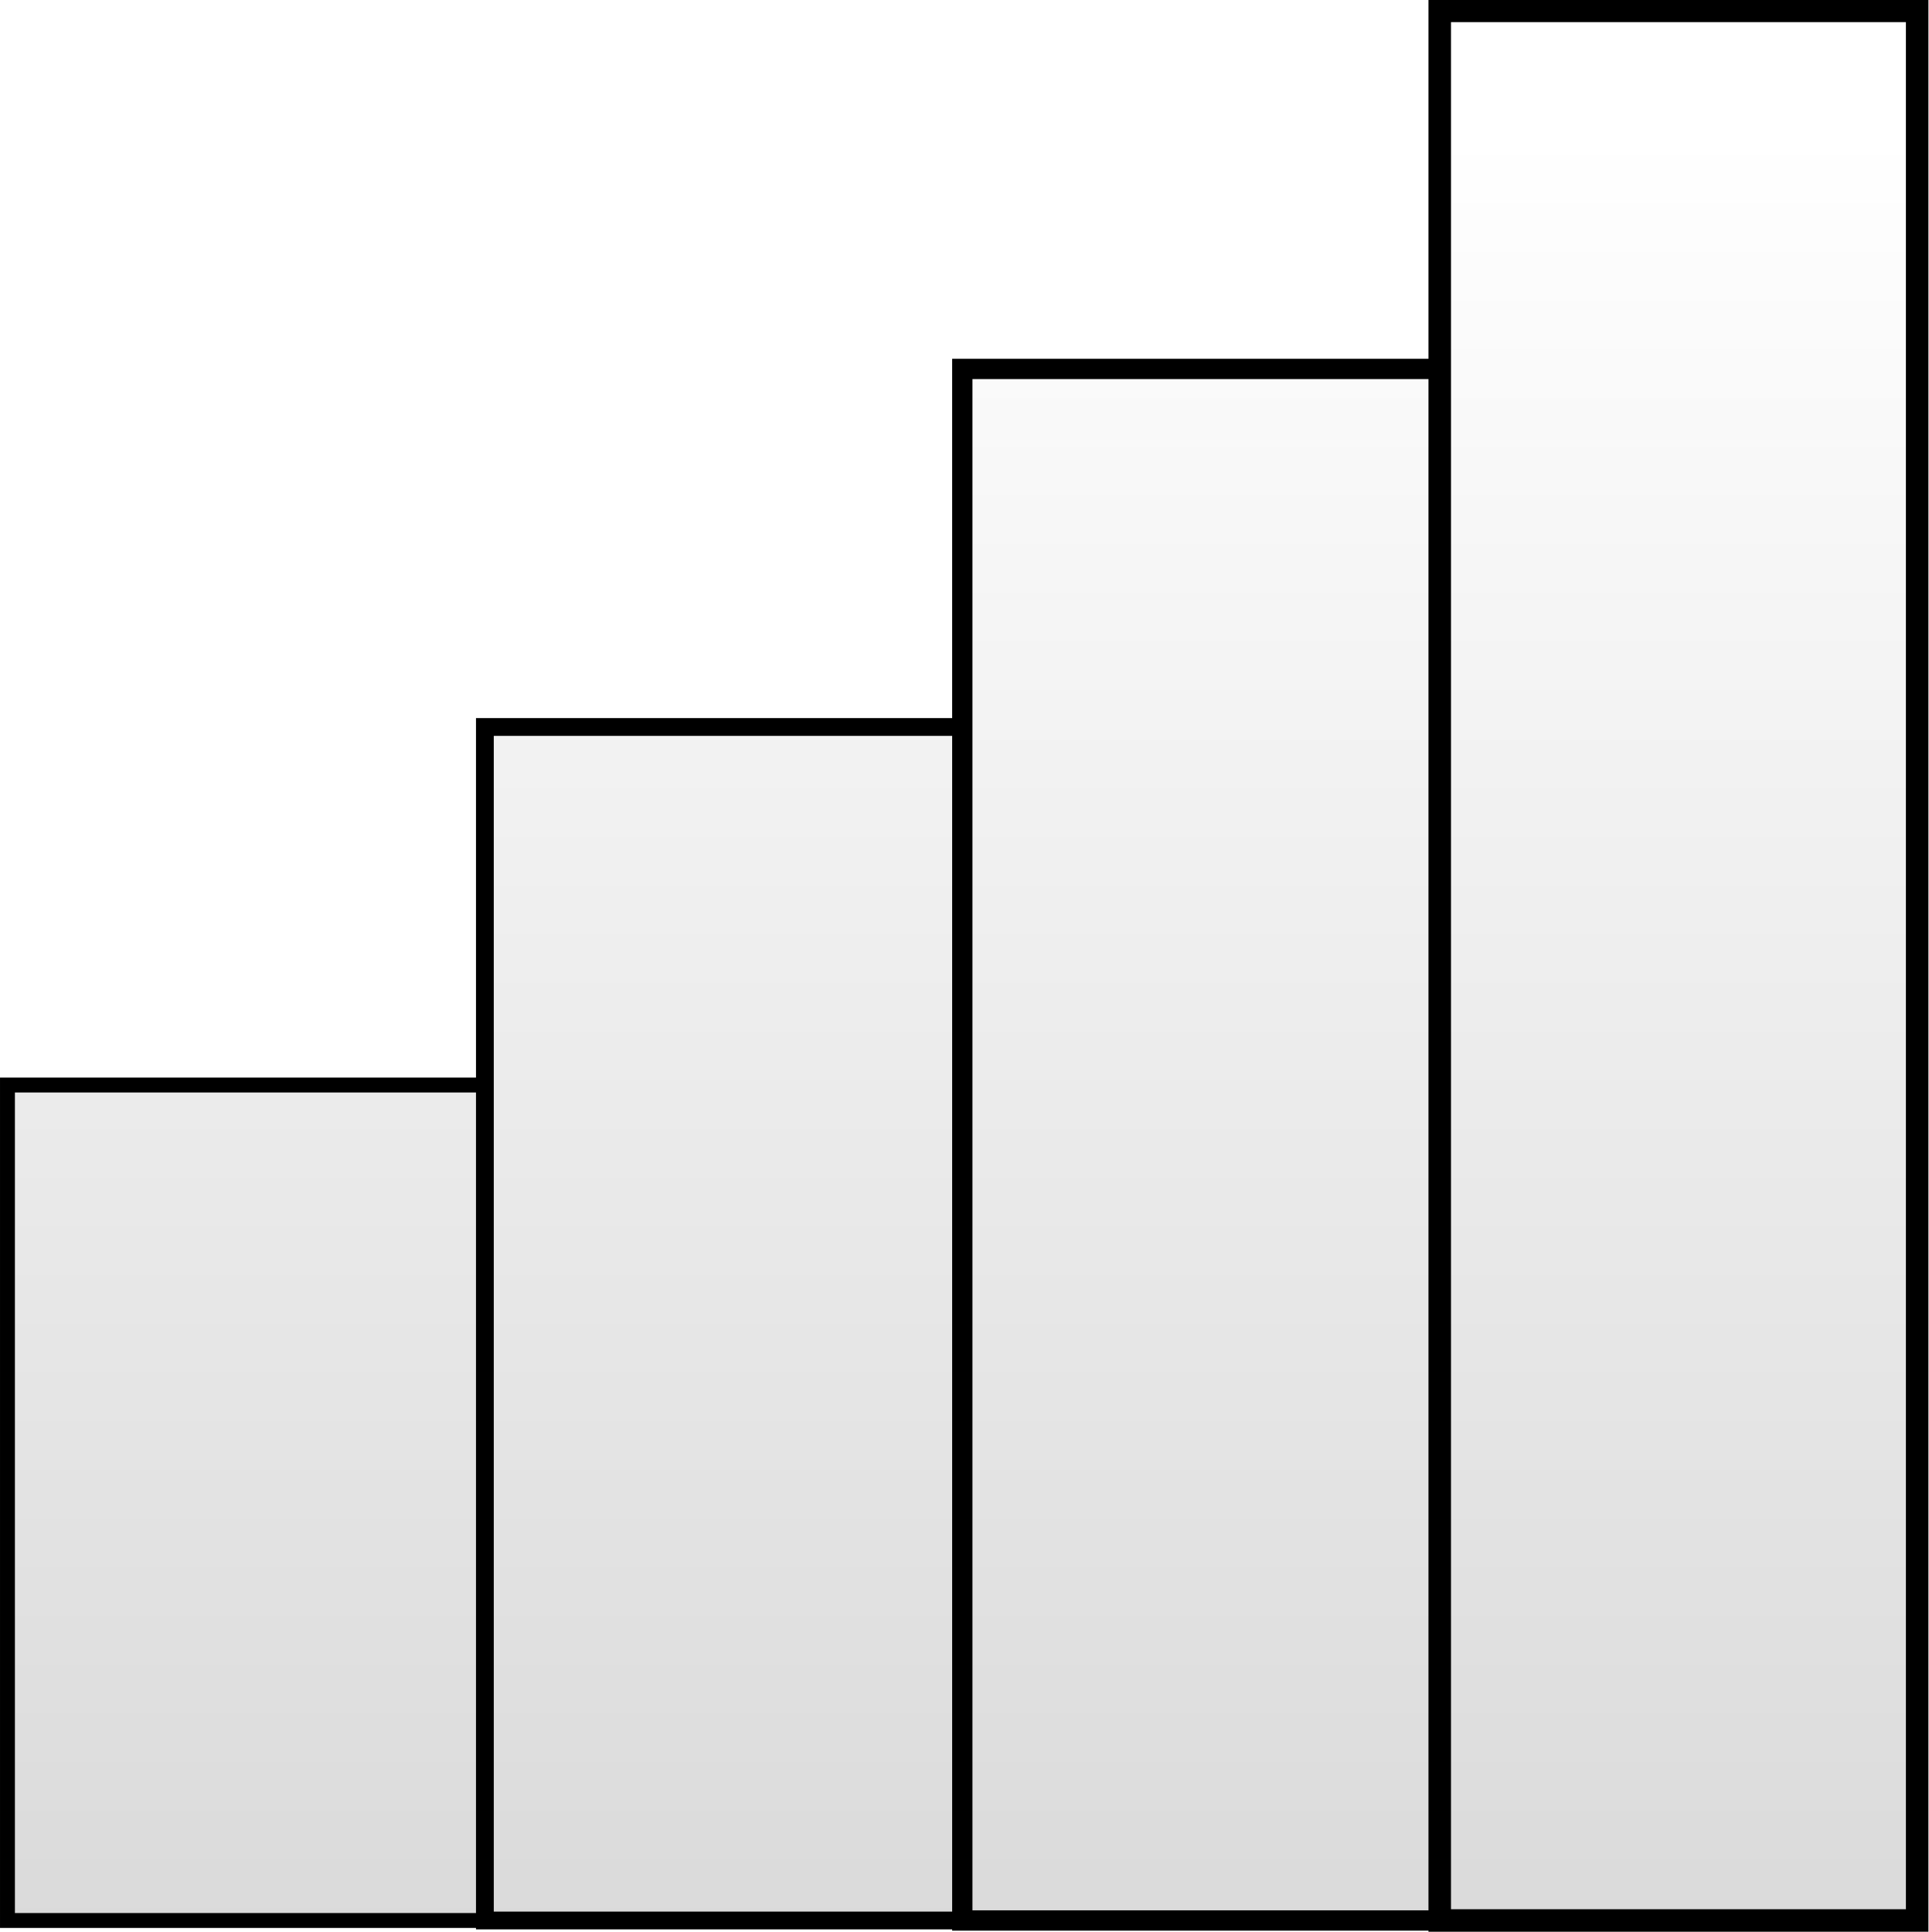
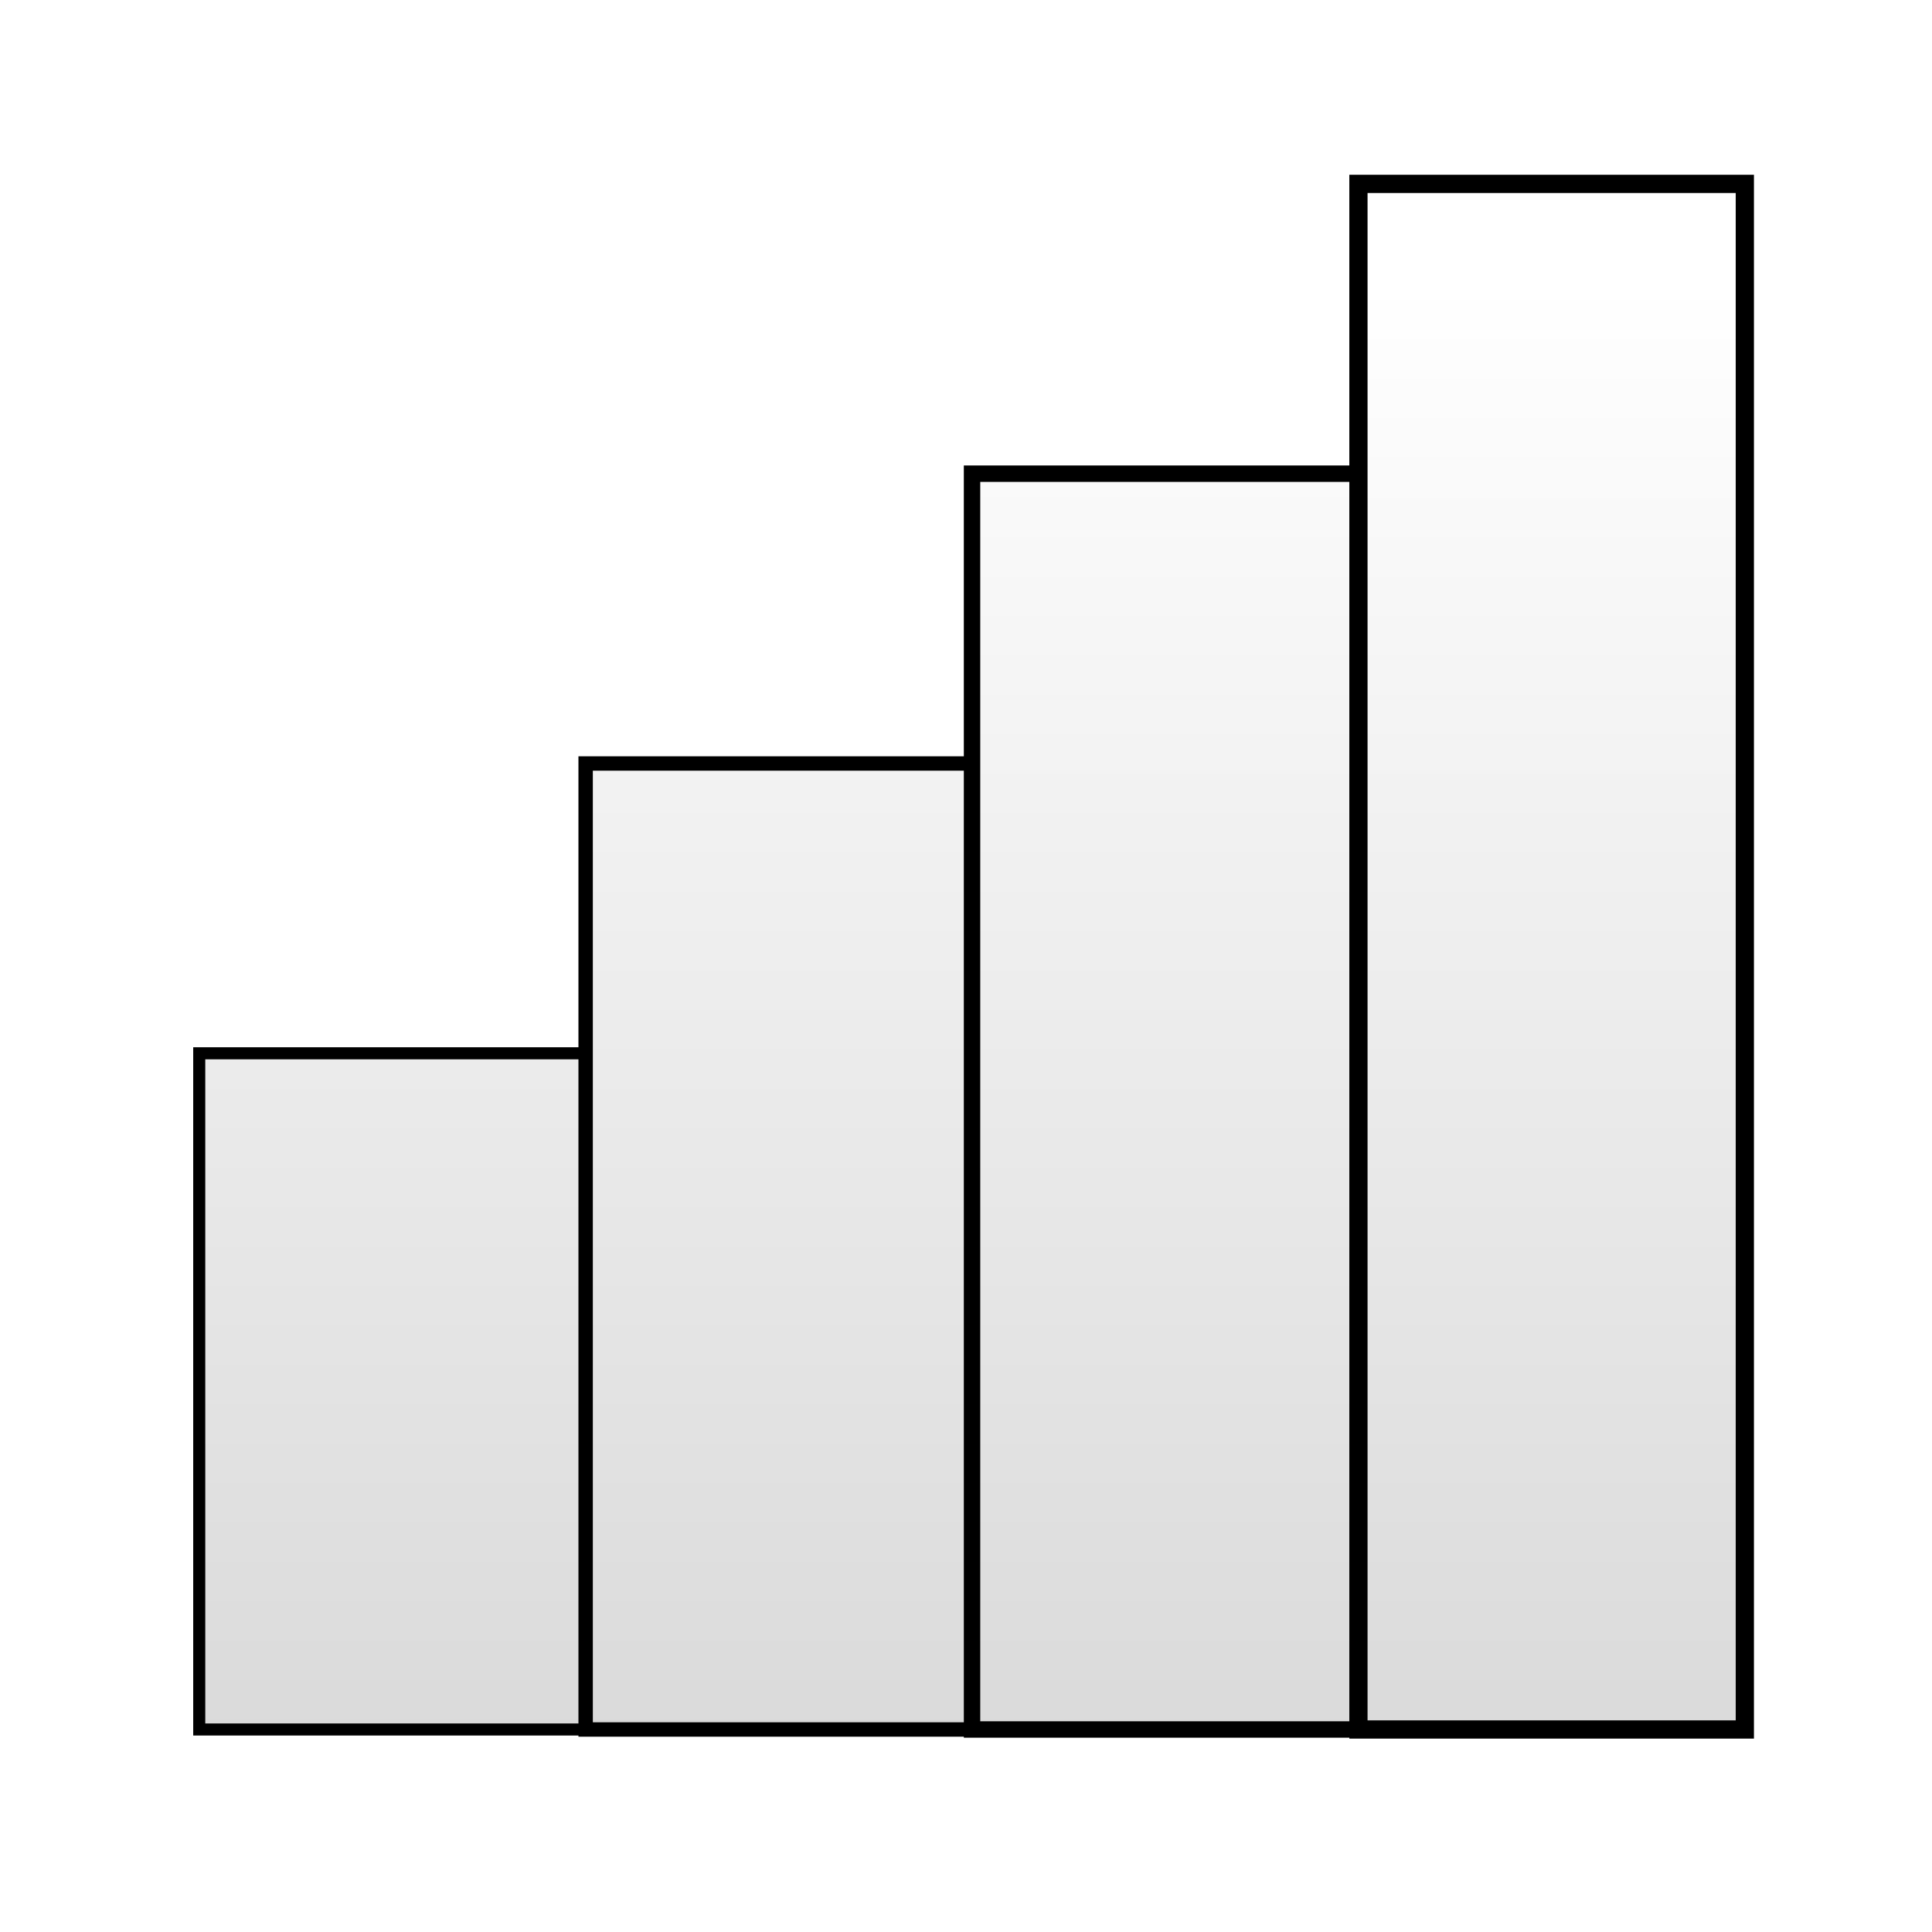
- <svg xmlns="http://www.w3.org/2000/svg" xmlns:xlink="http://www.w3.org/1999/xlink" width="80.781" height="80.938" id="svg2" version="1.1">
+ <svg xmlns="http://www.w3.org/2000/svg" xmlns:xlink="http://www.w3.org/1999/xlink" width="100" height="100" id="svg2" version="1.1">
  <defs id="defs4">
    <linearGradient id="linearGradient4120">
      <stop id="stop4122" offset="0" style="stop-color:#ffffff;stop-opacity:1;" />
      <stop id="stop4124" offset="1" style="stop-color:#cecece;stop-opacity:1" />
    </linearGradient>
    <linearGradient id="linearGradient4114">
      <stop id="stop4116" offset="0" style="stop-color:#ffffff;stop-opacity:1;" />
      <stop id="stop4118" offset="1" style="stop-color:#cecece;stop-opacity:1" />
    </linearGradient>
    <linearGradient id="linearGradient4108">
      <stop id="stop4110" offset="0" style="stop-color:#ffffff;stop-opacity:1;" />
      <stop id="stop4112" offset="1" style="stop-color:#cecece;stop-opacity:1" />
    </linearGradient>
    <linearGradient id="linearGradient4094">
      <stop style="stop-color:#ffffff;stop-opacity:1;" offset="0" id="stop4096" />
      <stop style="stop-color:#cecece;stop-opacity:1" offset="1" id="stop4098" />
    </linearGradient>
-     <linearGradient xlink:href="#linearGradient4094" id="linearGradient4100" x1="60" y1="127.362" x2="60" y2="227.362" gradientUnits="userSpaceOnUse" />
-     <linearGradient xlink:href="#linearGradient4120" id="linearGradient4102" x1="60" y1="127.362" x2="60" y2="227.362" gradientUnits="userSpaceOnUse" />
-     <linearGradient xlink:href="#linearGradient4114" id="linearGradient4104" x1="60" y1="127.362" x2="60" y2="227.362" gradientUnits="userSpaceOnUse" />
-     <linearGradient xlink:href="#linearGradient4108" id="linearGradient4106" x1="60" y1="127.362" x2="60" y2="227.362" gradientUnits="userSpaceOnUse" />
+     <linearGradient xlink:href="#linearGradient4094" id="linearGradient4100" x1="60" y1="127.362" x2="60" y2="227.362" gradientUnits="userSpaceOnUse" gradientTransform="translate(10,-9.999986)" />
+     <linearGradient xlink:href="#linearGradient4120" id="linearGradient4102" x1="60" y1="127.362" x2="60" y2="227.362" gradientUnits="userSpaceOnUse" gradientTransform="translate(10,-9.999986)" />
+     <linearGradient xlink:href="#linearGradient4114" id="linearGradient4104" x1="60" y1="127.362" x2="60" y2="227.362" gradientUnits="userSpaceOnUse" gradientTransform="translate(10,-9.999986)" />
+     <linearGradient xlink:href="#linearGradient4108" id="linearGradient4106" x1="60" y1="127.362" x2="60" y2="227.362" gradientUnits="userSpaceOnUse" gradientTransform="translate(10,-9.999986)" />
  </defs>
-   <g id="layer1" transform="translate(-24.6875,-121.9062)">
-     <rect style="fill:url(#linearGradient4100);fill-opacity:1;stroke:#000000;stroke-width:0.624;stroke-opacity:1" id="rect4020" width="20" height="35" x="25" y="167.362" />
-     <rect style="fill:url(#linearGradient4102);fill-opacity:1;stroke:#000000;stroke-width:0.745;stroke-opacity:1" id="rect4020-8" width="20" height="50" x="45" y="152.362" />
-     <rect style="fill:url(#linearGradient4104);fill-opacity:1;stroke:#000000;stroke-width:0.85;stroke-opacity:1" id="rect4020-7" width="20" height="65" x="65" y="137.362" />
-     <rect style="fill:url(#linearGradient4106);fill-opacity:1;stroke:#000000;stroke-width:0.943;stroke-opacity:1" id="rect4020-0" width="20" height="80" x="85" y="122.362" />
+   <g id="layer1" transform="translate(-24.6875,-102.8438)">
+     <rect style="fill:url(#linearGradient4100);fill-opacity:1;stroke:#000000;stroke-width:0.624;stroke-opacity:1" id="rect4020" width="20" height="35" x="35" y="157.362" />
+     <rect style="fill:url(#linearGradient4102);fill-opacity:1;stroke:#000000;stroke-width:0.745;stroke-opacity:1" id="rect4020-8" width="20" height="50" x="55" y="142.362" />
+     <rect style="fill:url(#linearGradient4104);fill-opacity:1;stroke:#000000;stroke-width:0.85;stroke-opacity:1" id="rect4020-7" width="20" height="65" x="75" y="127.362" />
+     <rect style="fill:url(#linearGradient4106);fill-opacity:1;stroke:#000000;stroke-width:0.943;stroke-opacity:1" id="rect4020-0" width="20" height="80" x="95" y="112.362" />
  </g>
</svg>
